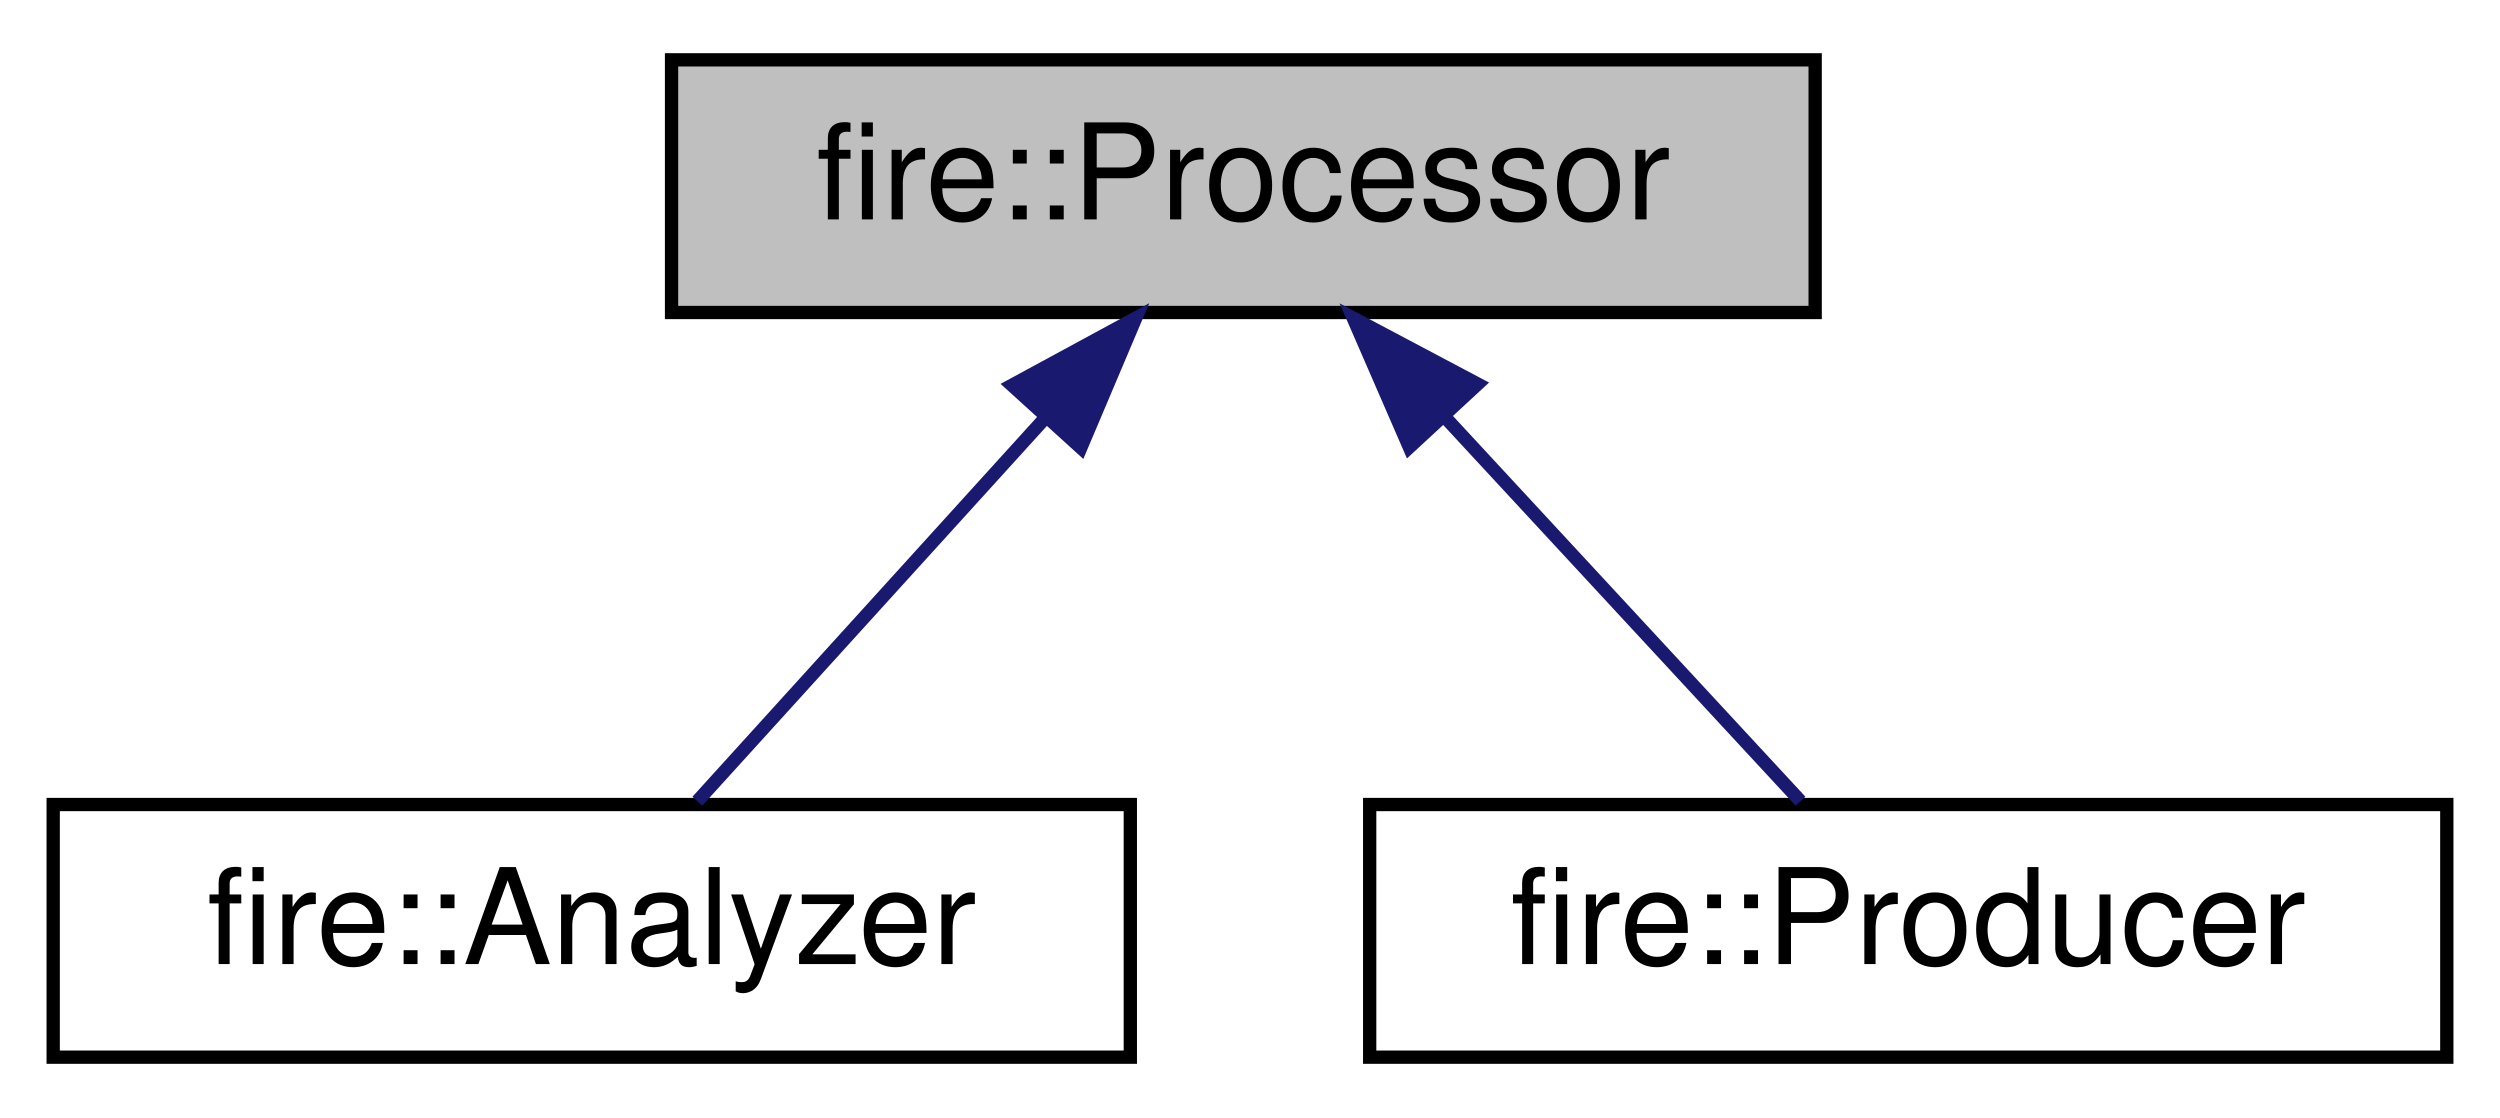
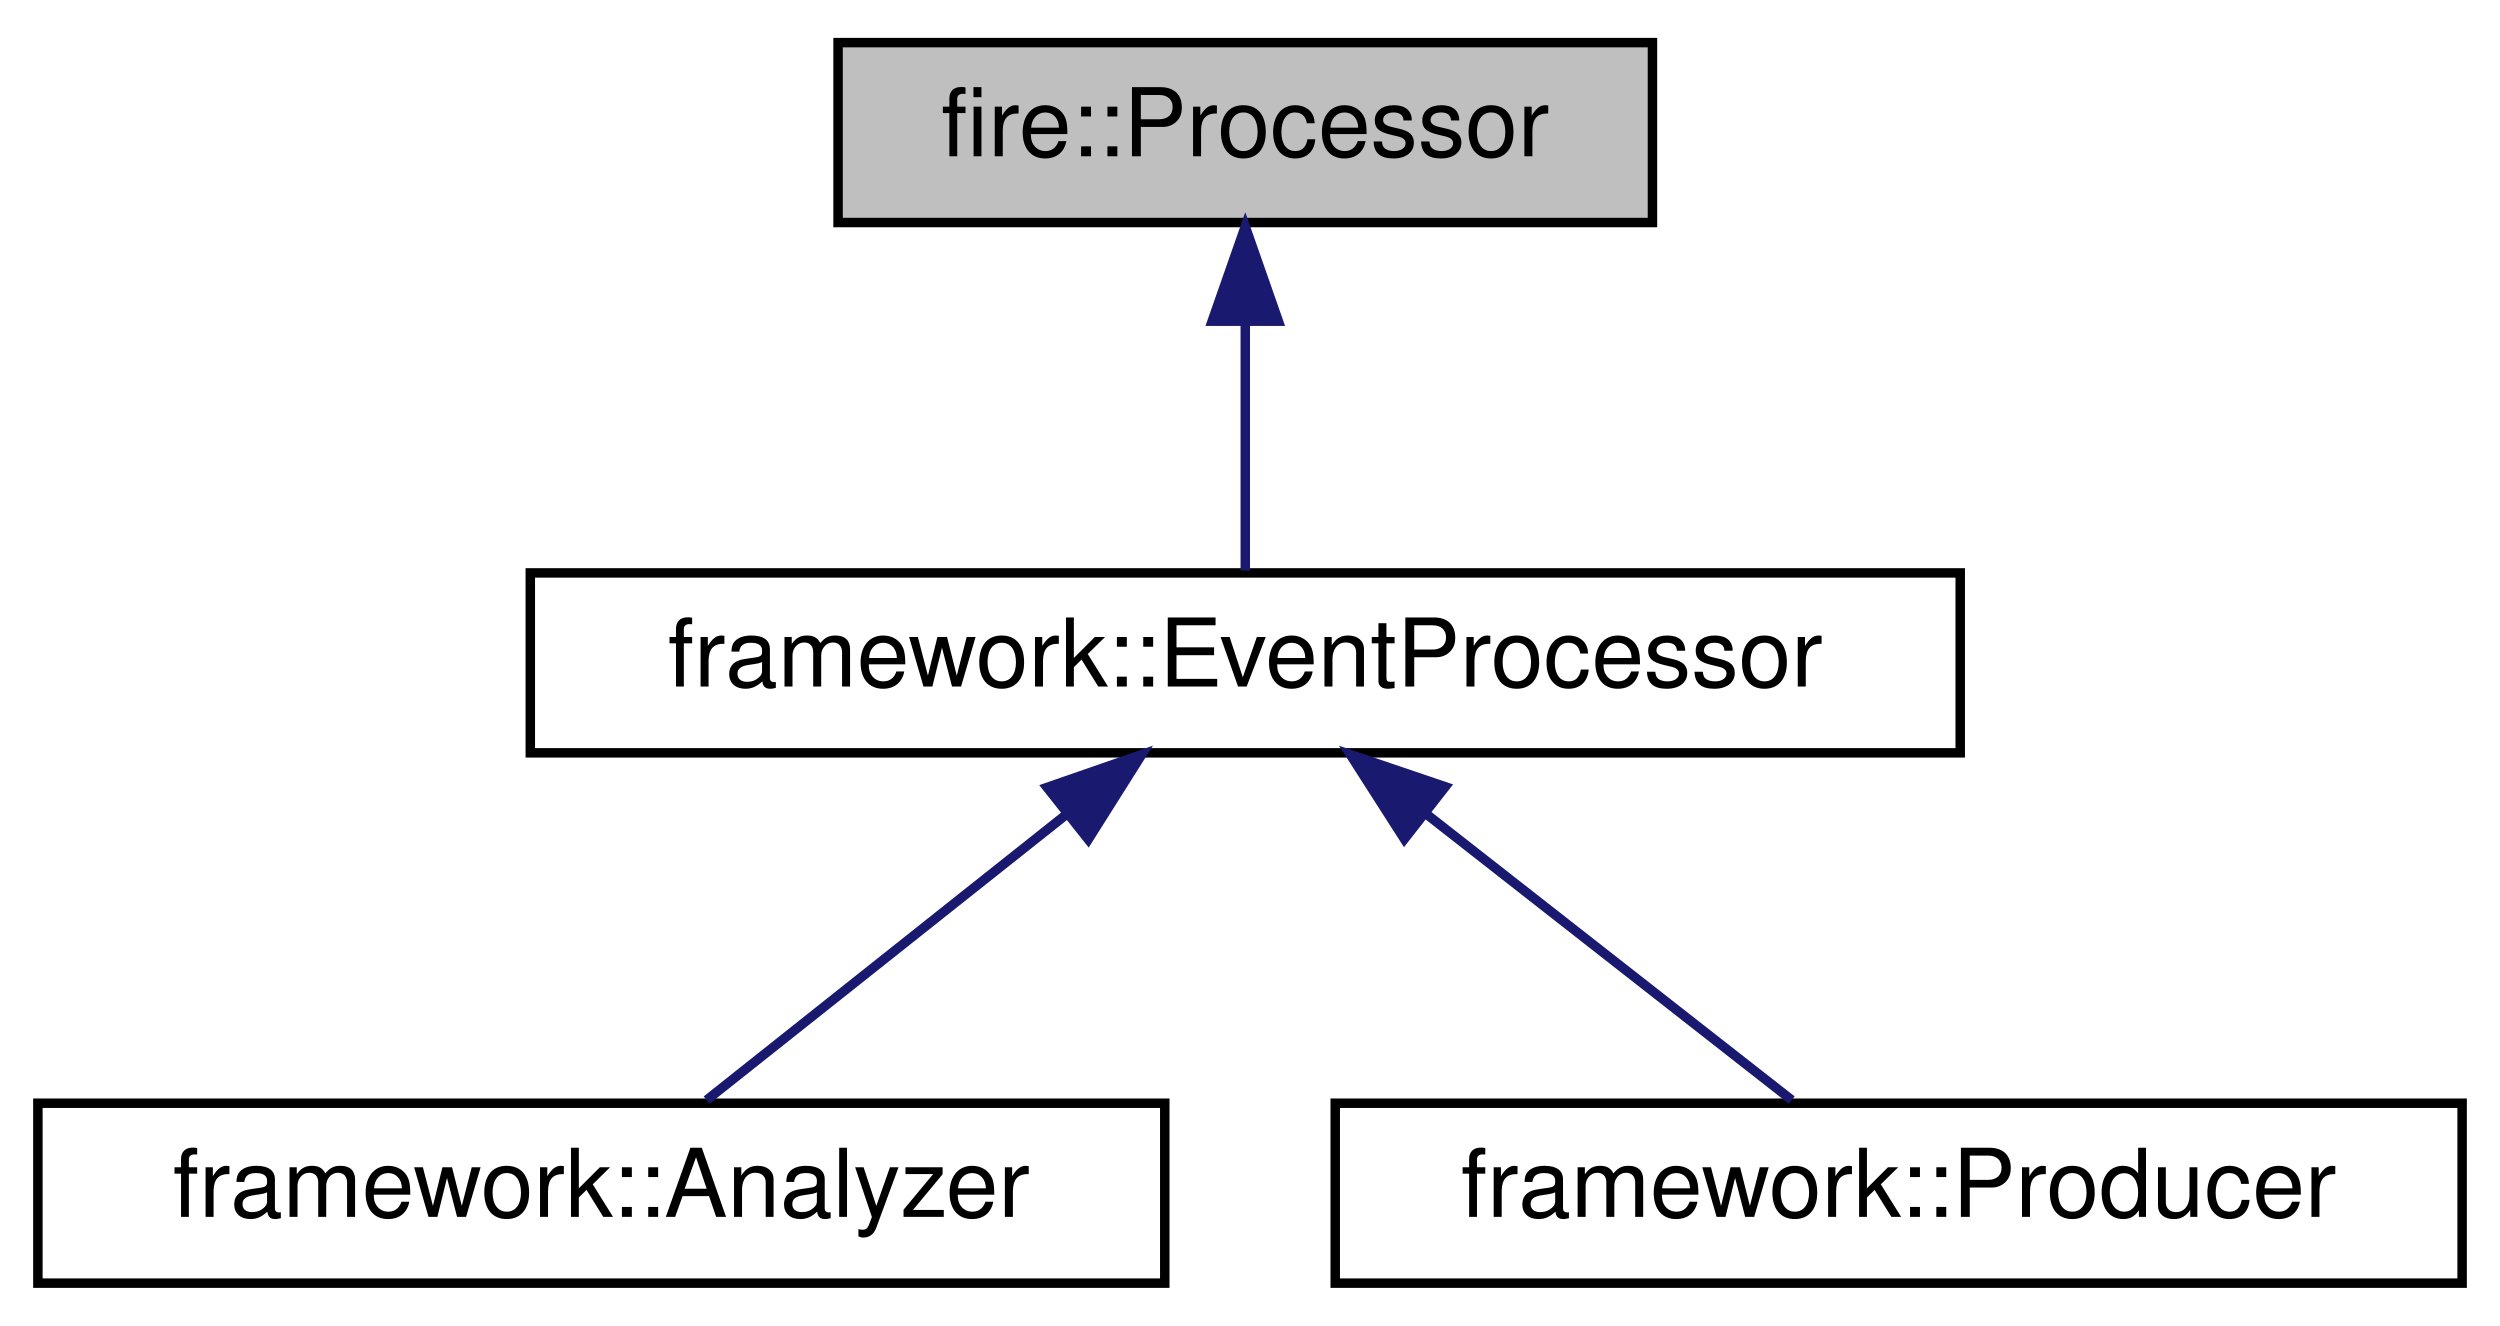
- <svg xmlns="http://www.w3.org/2000/svg" xmlns:xlink="http://www.w3.org/1999/xlink" width="188pt" height="84pt" viewBox="0.00 0.00 188.00 84.00">
-   <g id="graph0" class="graph" transform="scale(1 1) rotate(0) translate(4 80)">
+ <svg xmlns="http://www.w3.org/2000/svg" xmlns:xlink="http://www.w3.org/1999/xlink" width="264pt" height="140pt" viewBox="0.00 0.00 264.00 140.00">
+   <g id="graph0" class="graph" transform="scale(1 1) rotate(0) translate(4 136)">
    <g id="node1" class="node">
      <g id="a_node1">
        <a xlink:title="Base class for all event processing components.">
-           <polygon fill="#bfbfbf" stroke="black" points="46.5,-56.5 46.5,-75.5 132.5,-75.5 132.5,-56.5 46.5,-56.5" />
-           <text text-anchor="middle" x="89.5" y="-63.5" font-family="Helvetica,sans-Serif" font-size="10.00">fire::Processor</text>
+           <polygon fill="#bfbfbf" stroke="black" points="84.5,-112.5 84.5,-131.5 170.5,-131.5 170.5,-112.5 84.5,-112.5" />
+           <text text-anchor="middle" x="127.5" y="-119.5" font-family="Helvetica,sans-Serif" font-size="10.00">fire::Processor</text>
        </a>
      </g>
    </g>
    <g id="node2" class="node">
      <g id="a_node2">
-         <a xlink:href="classfire_1_1Analyzer.html" target="_top" xlink:title="Base class for a module which does not produce a data product.">
-           <polygon fill="none" stroke="black" points="0,-0.5 0,-19.5 81,-19.5 81,-0.5 0,-0.5" />
-           <text text-anchor="middle" x="40.5" y="-7.5" font-family="Helvetica,sans-Serif" font-size="10.00">fire::Analyzer</text>
+         <a xlink:href="classframework_1_1EventProcessor.html" target="_top" xlink:title="Wrapper class for fire::Processor which does the necessary modifications on the constructors and adds...">
+           <polygon fill="none" stroke="black" points="52,-56.5 52,-75.5 203,-75.5 203,-56.5 52,-56.5" />
+           <text text-anchor="middle" x="127.5" y="-63.5" font-family="Helvetica,sans-Serif" font-size="10.00">framework::EventProcessor</text>
        </a>
      </g>
    </g>
    <g id="edge1" class="edge">
-       <path fill="none" stroke="midnightblue" d="M74.47,-48.43C65.88,-38.97 55.46,-27.48 48.44,-19.75" />
-       <polygon fill="midnightblue" stroke="midnightblue" points="72.1,-51.03 81.41,-56.08 77.28,-46.33 72.1,-51.03" />
+       <path fill="none" stroke="midnightblue" d="M127.5,-101.8C127.5,-92.91 127.5,-82.78 127.5,-75.75" />
+       <polygon fill="midnightblue" stroke="midnightblue" points="124,-102.08 127.5,-112.08 131,-102.08 124,-102.08" />
    </g>
    <g id="node3" class="node">
      <g id="a_node3">
-         <a xlink:href="classfire_1_1Producer.html" target="_top" xlink:title="Base class for a module which produces a data product.">
-           <polygon fill="none" stroke="black" points="99,-0.5 99,-19.5 180,-19.5 180,-0.5 99,-0.5" />
-           <text text-anchor="middle" x="139.5" y="-7.5" font-family="Helvetica,sans-Serif" font-size="10.00">fire::Producer</text>
+         <a xlink:href="classframework_1_1Analyzer.html" target="_top" xlink:title="Legacy analyzer class.">
+           <polygon fill="none" stroke="black" points="0,-0.5 0,-19.5 119,-19.5 119,-0.5 0,-0.5" />
+           <text text-anchor="middle" x="59.5" y="-7.5" font-family="Helvetica,sans-Serif" font-size="10.00">framework::Analyzer</text>
        </a>
      </g>
    </g>
    <g id="edge2" class="edge">
-       <path fill="none" stroke="midnightblue" d="M104.58,-48.72C113.39,-39.2 124.17,-27.56 131.4,-19.75" />
-       <polygon fill="midnightblue" stroke="midnightblue" points="101.98,-46.37 97.76,-56.08 107.12,-51.12 101.98,-46.37" />
+       <path fill="none" stroke="midnightblue" d="M108.74,-50.1C96.5,-40.38 80.94,-28.03 70.62,-19.83" />
+       <polygon fill="midnightblue" stroke="midnightblue" points="106.57,-52.85 116.57,-56.32 110.92,-47.36 106.57,-52.85" />
+     </g>
+     <g id="node4" class="node">
+       <g id="a_node4">
+         <a xlink:href="classframework_1_1Producer.html" target="_top" xlink:title="Legacy producer class.">
+           <polygon fill="none" stroke="black" points="137,-0.5 137,-19.5 256,-19.5 256,-0.5 137,-0.5" />
+           <text text-anchor="middle" x="196.5" y="-7.5" font-family="Helvetica,sans-Serif" font-size="10.00">framework::Producer</text>
+         </a>
+       </g>
+     </g>
+     <g id="edge3" class="edge">
+       <path fill="none" stroke="midnightblue" d="M146.54,-50.1C158.96,-40.38 174.74,-28.03 185.21,-19.83" />
+       <polygon fill="midnightblue" stroke="midnightblue" points="144.3,-47.4 138.59,-56.32 148.62,-52.92 144.3,-47.4" />
    </g>
  </g>
</svg>
